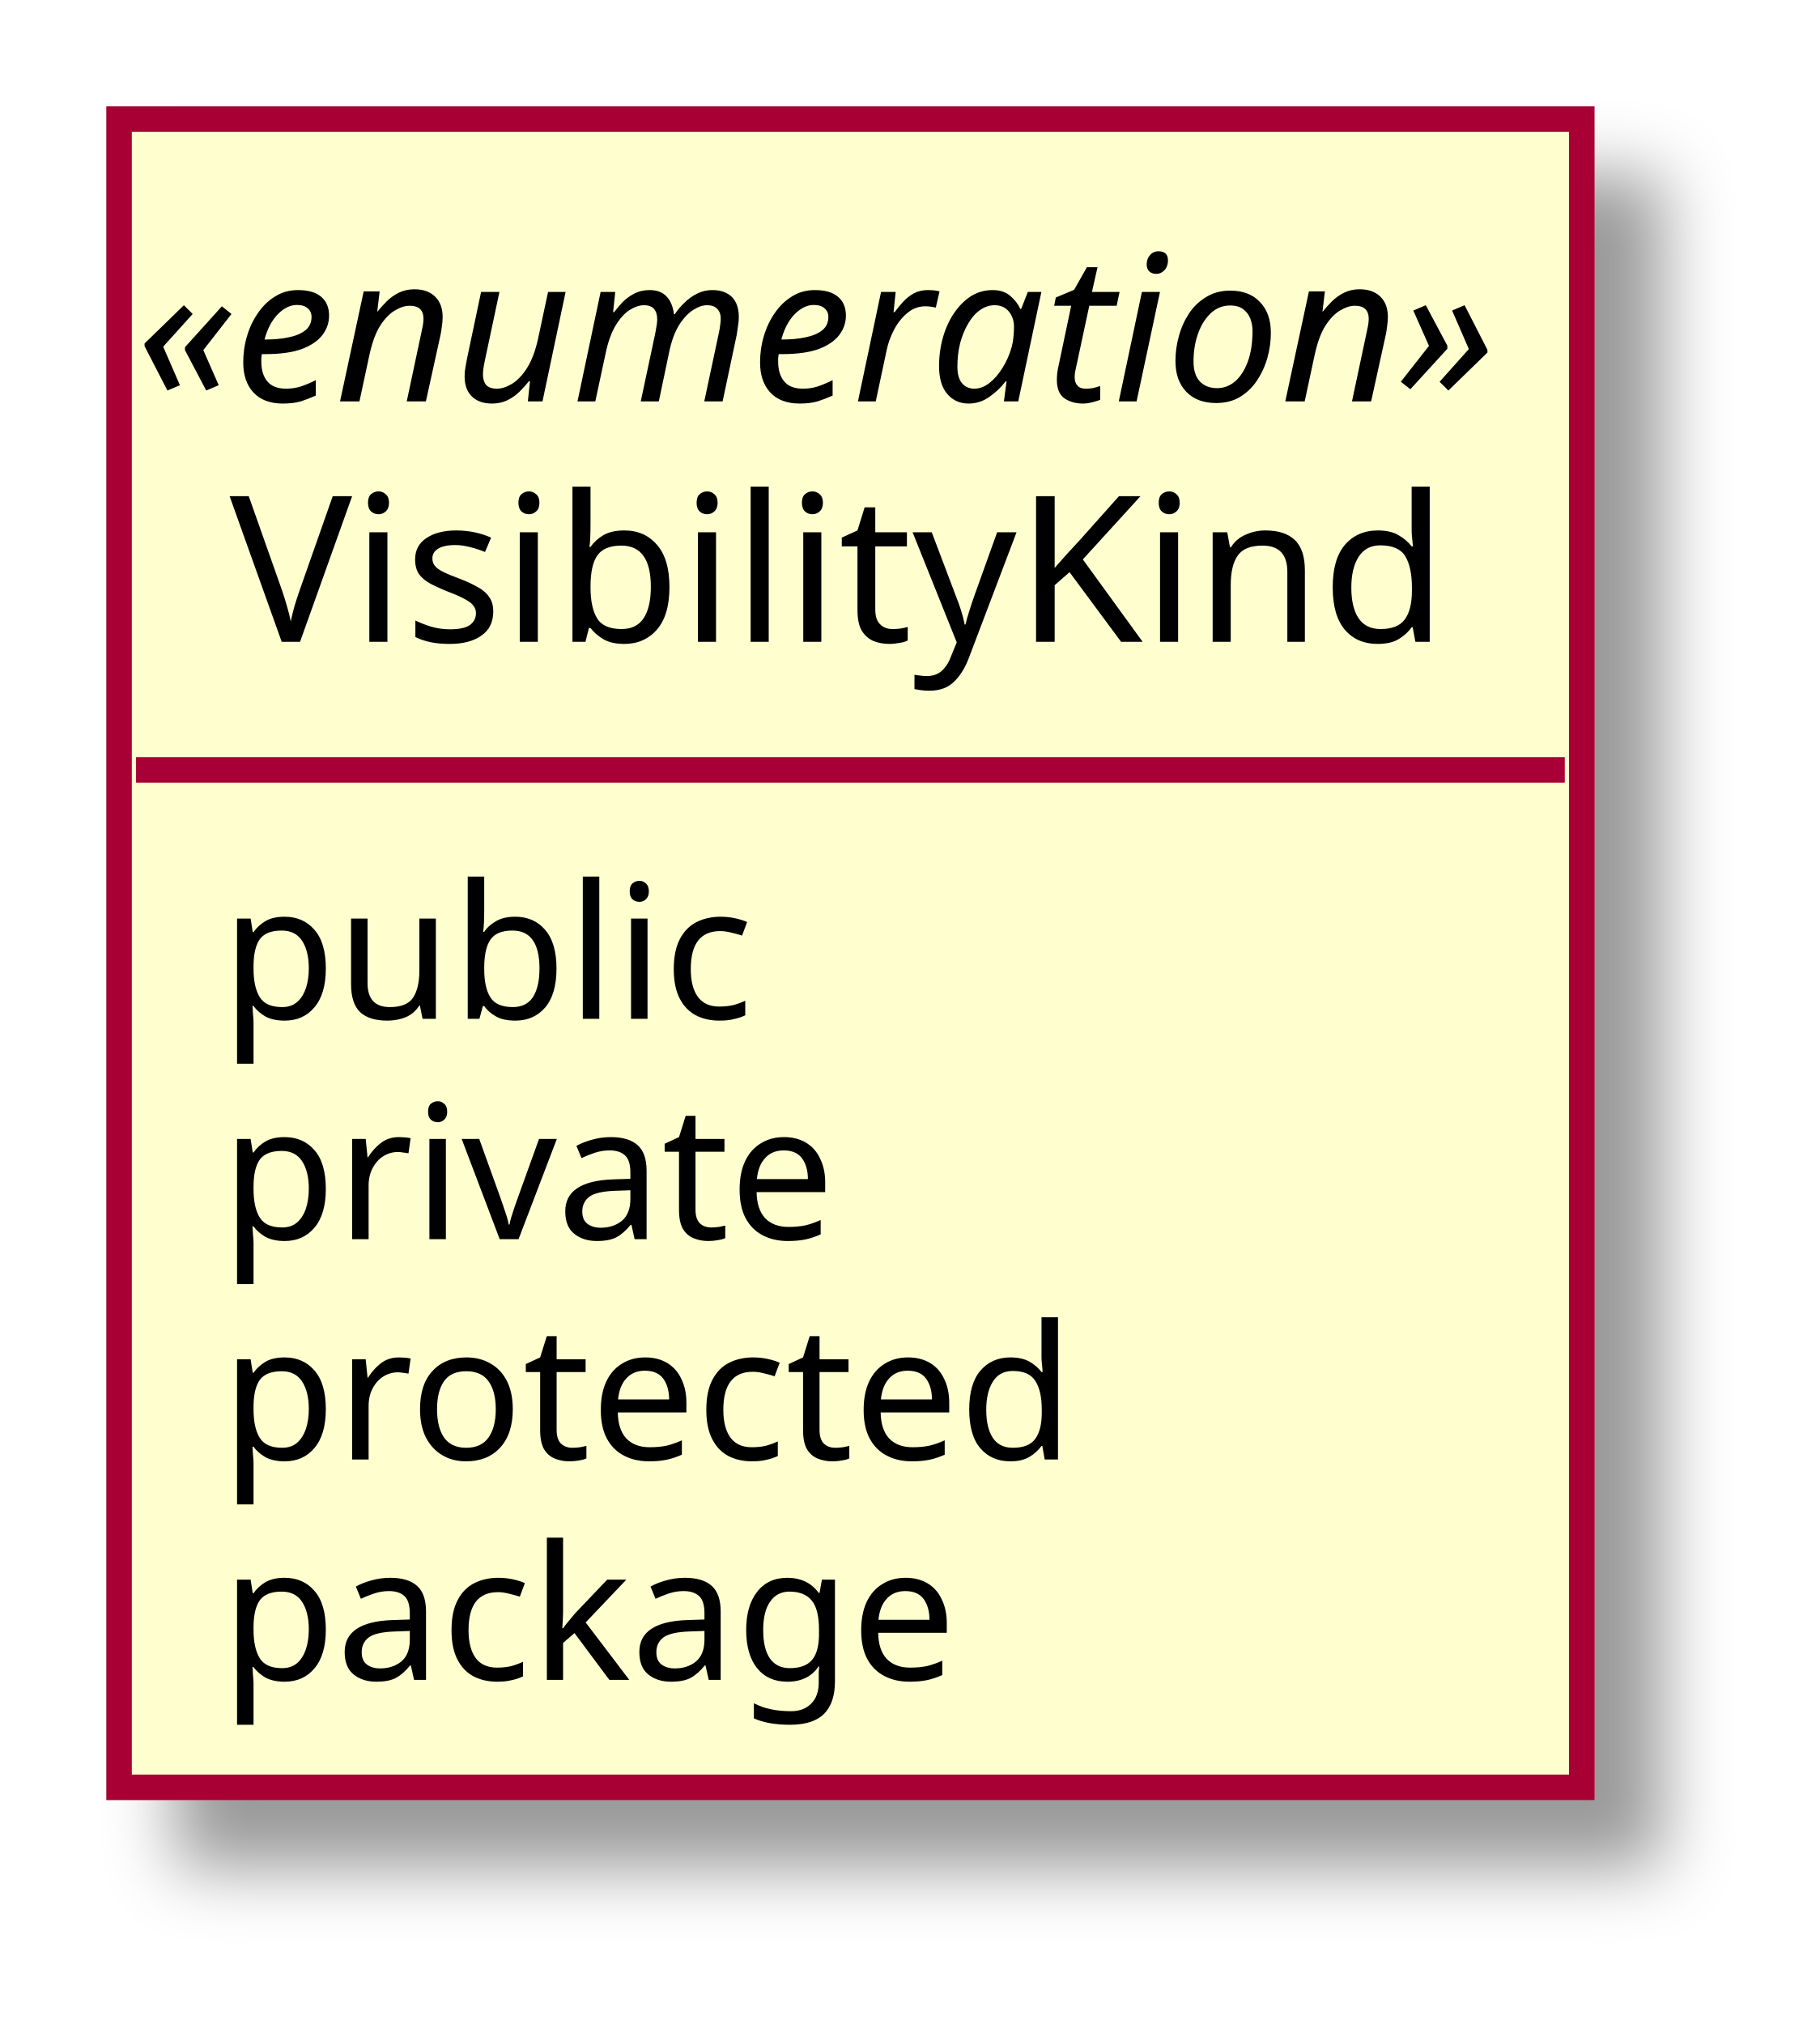
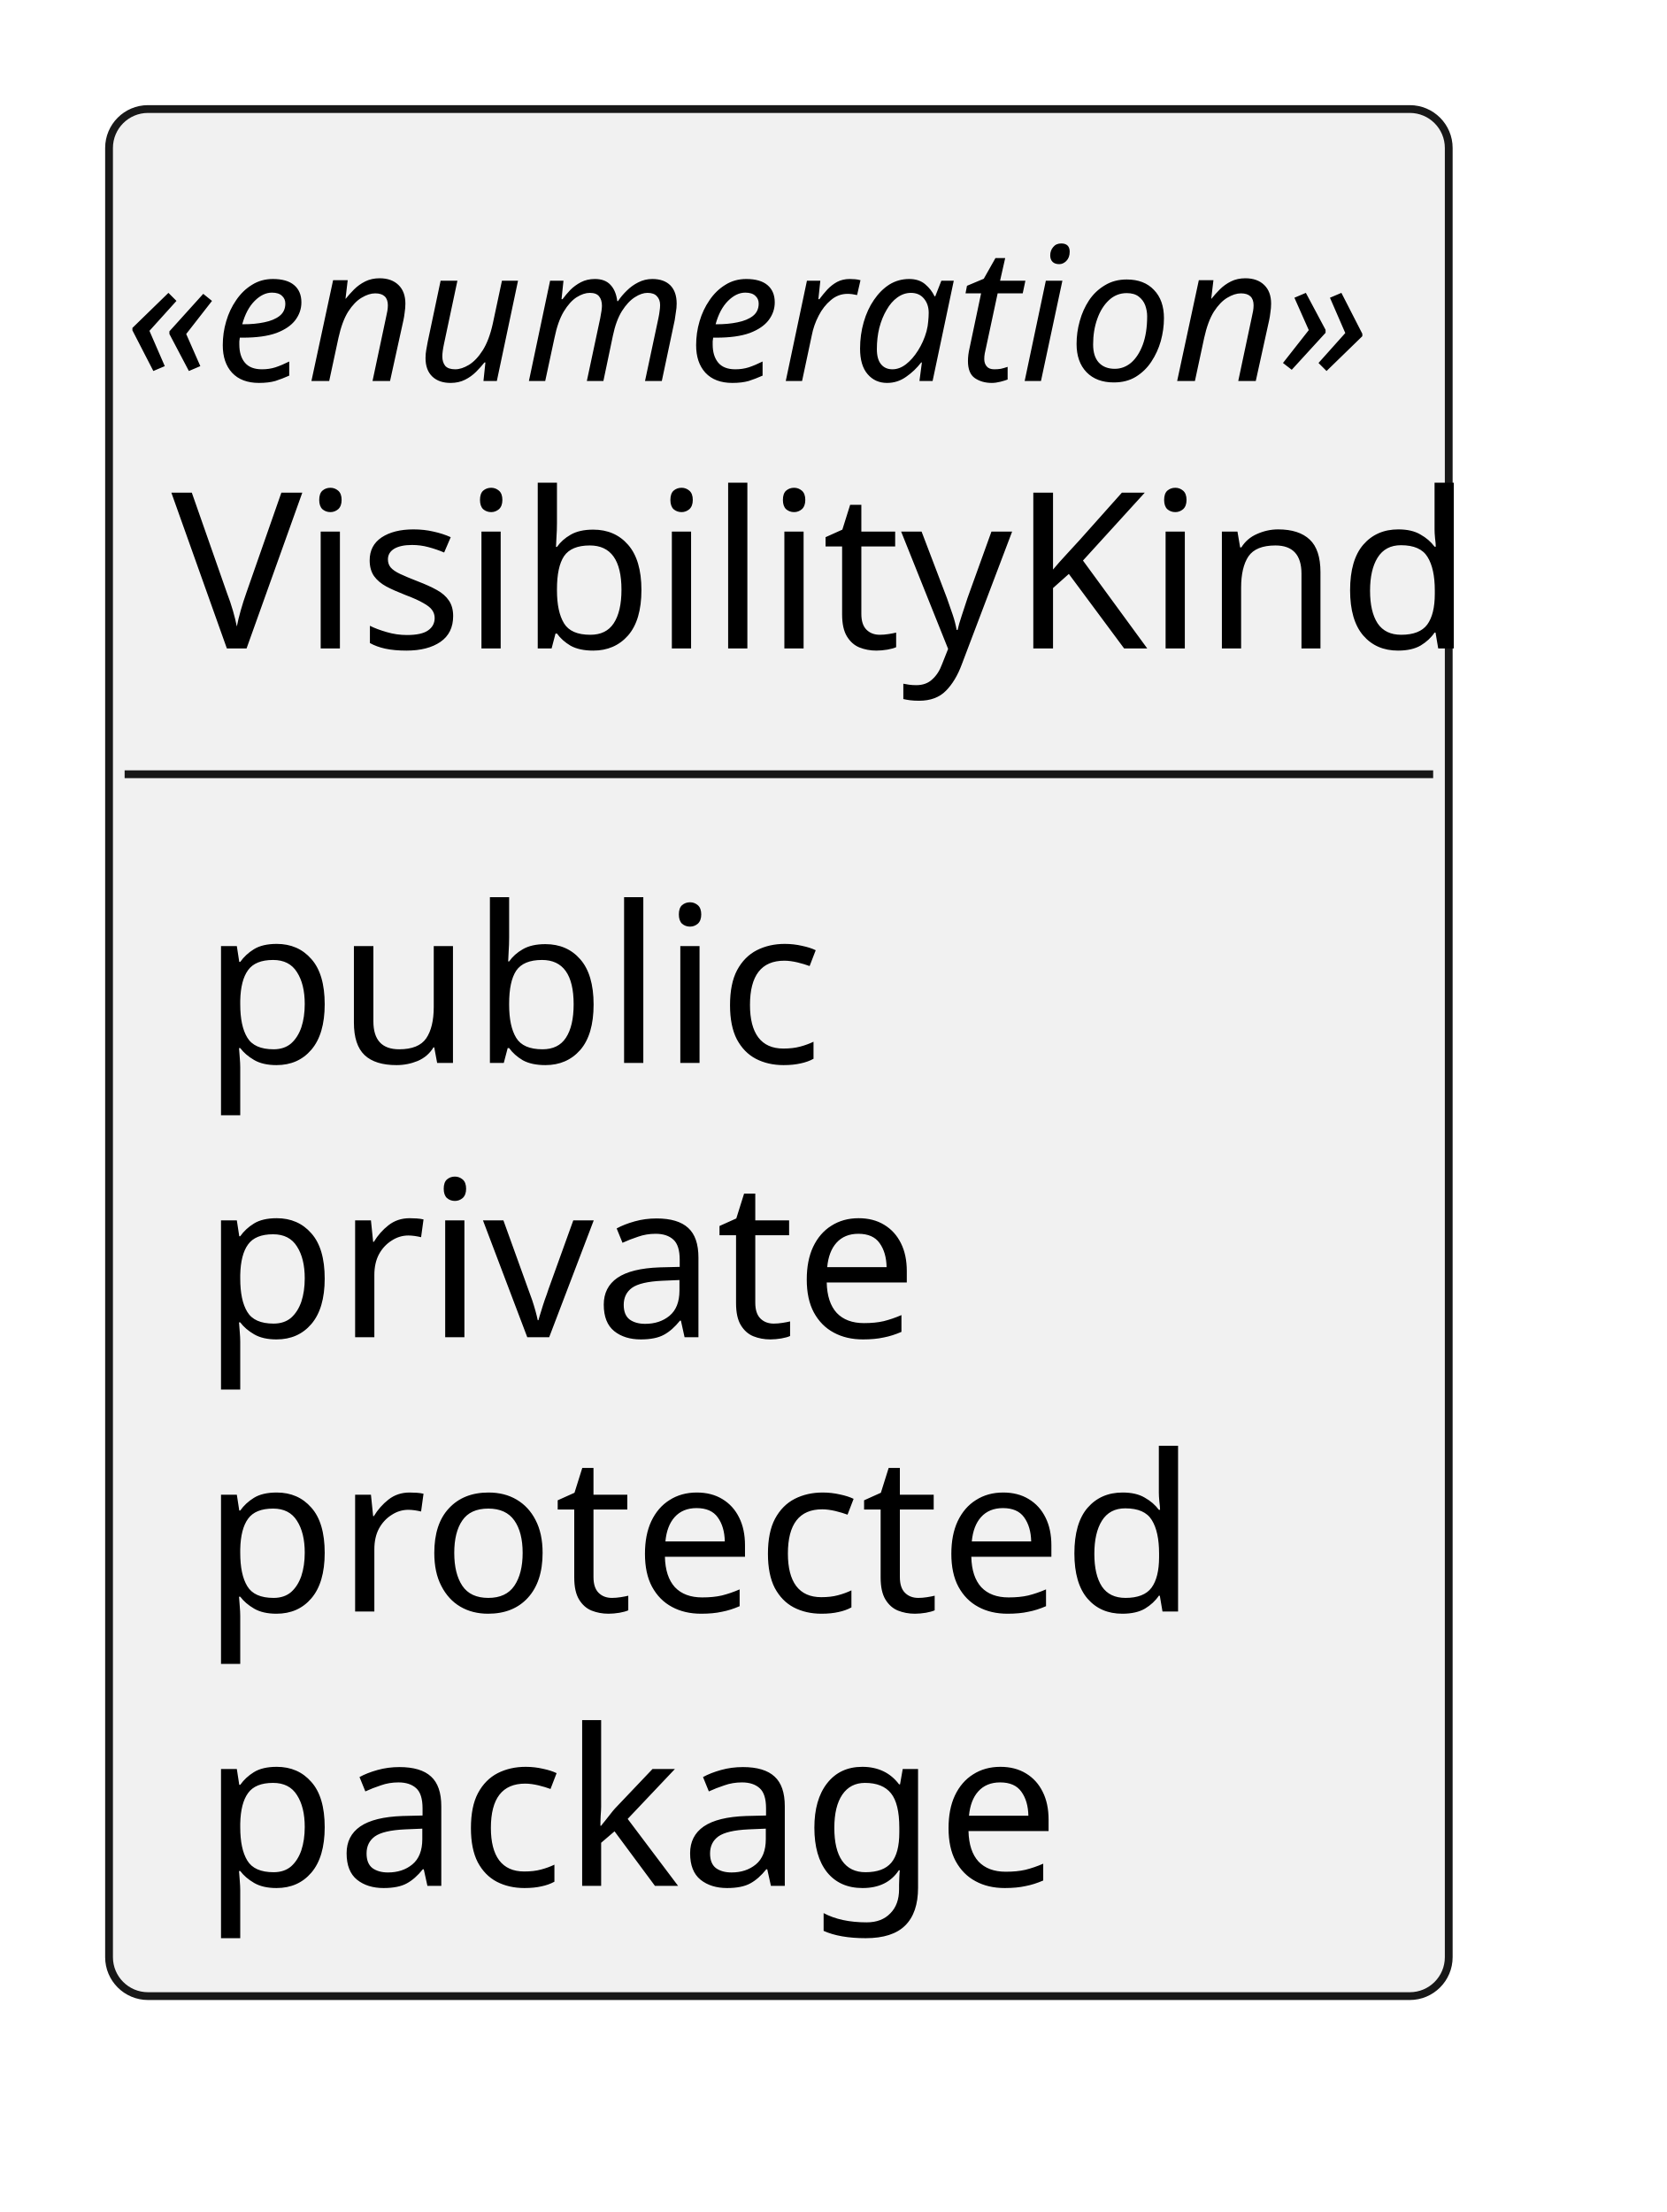
- <svg xmlns="http://www.w3.org/2000/svg" contentScriptType="application/ecmascript" contentStyleType="text/css" height="119px" preserveAspectRatio="none" style="width:107px;height:119px;background:#FFFFFF;" version="1.1" viewBox="0 0 107 119" width="107px" zoomAndPan="magnify">
-   <defs>
-     <filter height="300%" id="fcqk017ga4blb" width="300%" x="-1" y="-1">
-       <feGaussianBlur result="blurOut" stdDeviation="2.0" />
-       <feColorMatrix in="blurOut" result="blurOut2" type="matrix" values="0 0 0 0 0 0 0 0 0 0 0 0 0 0 0 0 0 0 .4 0" />
-       <feOffset dx="4.0" dy="4.0" in="blurOut2" result="blurOut3" />
-       <feBlend in="SourceGraphic" in2="blurOut3" mode="normal" />
-     </filter>
-   </defs>
+ <svg xmlns="http://www.w3.org/2000/svg" contentStyleType="text/css" height="142px" preserveAspectRatio="none" style="width:107px;height:142px;background:#FFFFFF;" version="1.1" viewBox="0 0 107 142" width="107px" zoomAndPan="magnify">
+   <defs />
  <g>
-     <rect codeLine="3" fill="#FEFECE" filter="url(#fcqk017ga4blb)" height="98.086" id="VisibilityKind" style="stroke:#A80036;stroke-width:1.5;" width="86" x="7" y="7" />
-     <text fill="#000000" font-family="sans-serif" font-size="12" font-style="italic" lengthAdjust="spacing" textLength="84" x="8" y="23.602">«enumeration»</text>
-     <text fill="#000000" font-family="sans-serif" font-size="12" lengthAdjust="spacing" textLength="73" x="13.5" y="37.734">VisibilityKind</text>
-     <line style="stroke:#A80036;stroke-width:1.5;" x1="8" x2="92" y1="45.266" y2="45.266" />
-     <text fill="#000000" font-family="sans-serif" font-size="11" lengthAdjust="spacing" textLength="33" x="13" y="59.9">public</text>
-     <text fill="#000000" font-family="sans-serif" font-size="11" lengthAdjust="spacing" textLength="37" x="13" y="72.856">private</text>
-     <text fill="#000000" font-family="sans-serif" font-size="11" lengthAdjust="spacing" textLength="52" x="13" y="85.811">protected</text>
-     <text fill="#000000" font-family="sans-serif" font-size="11" lengthAdjust="spacing" textLength="44" x="13" y="98.766">package</text>
+     <g id="elem_VisibilityKind">
+       <rect codeLine="3" fill="#F1F1F1" height="121.141" id="VisibilityKind" rx="2.5" ry="2.5" style="stroke:#181818;stroke-width:0.5;" width="86" x="7" y="7" />
+       <text fill="#000000" font-family="sans-serif" font-size="12" font-style="italic" lengthAdjust="spacing" textLength="84" x="8" y="24.457">«enumeration»</text>
+       <text fill="#000000" font-family="sans-serif" font-size="14" lengthAdjust="spacing" textLength="78" x="11" y="41.627">VisibilityKind</text>
+       <line style="stroke:#181818;stroke-width:0.5;" x1="8" x2="92" y1="49.703" y2="49.703" />
+       <text fill="#000000" font-family="sans-serif" font-size="14" lengthAdjust="spacing" textLength="37" x="13" y="68.236">public</text>
+       <text fill="#000000" font-family="sans-serif" font-size="14" lengthAdjust="spacing" textLength="43" x="13" y="85.846">private</text>
+       <text fill="#000000" font-family="sans-serif" font-size="14" lengthAdjust="spacing" textLength="60" x="13" y="103.455">protected</text>
+       <text fill="#000000" font-family="sans-serif" font-size="14" lengthAdjust="spacing" textLength="54" x="13" y="121.064">package</text>
+     </g>
  </g>
</svg>
